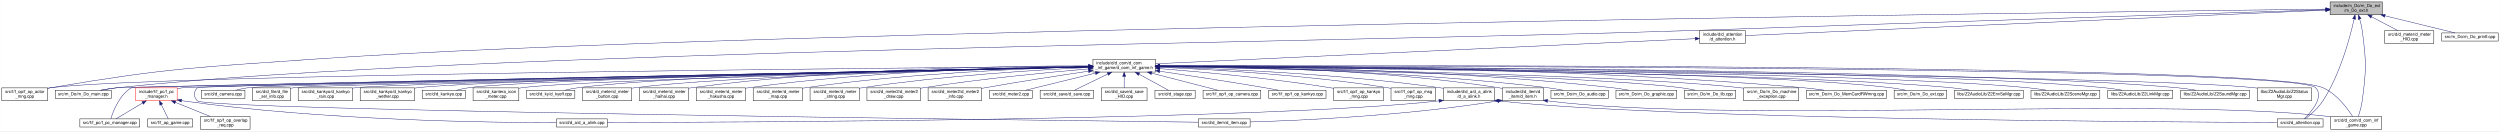
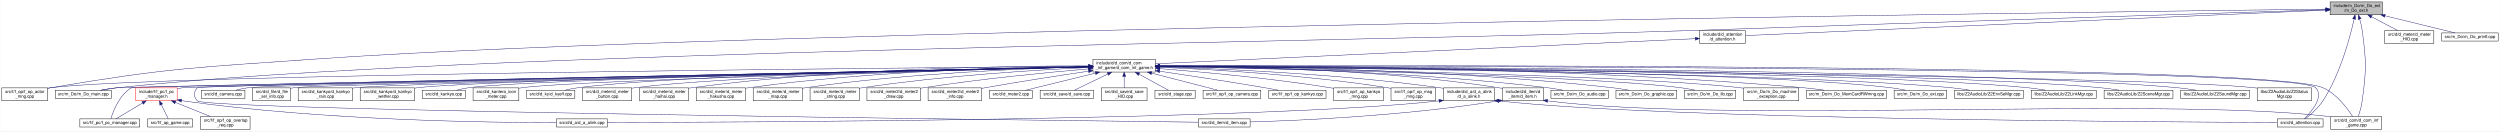
<svg xmlns="http://www.w3.org/2000/svg" xmlns:xlink="http://www.w3.org/1999/xlink" width="5846pt" height="307pt" viewBox="0.00 0.00 5845.50 307.00">
  <g id="graph0" class="graph" transform="scale(1 1) rotate(0) translate(4 303)">
    <polygon fill="white" stroke="transparent" points="-4,4 -4,-303 5841.5,-303 5841.5,4 -4,4" />
    <g id="node1" class="node">
      <g id="a_node1">
        <a xlink:title=" ">
          <polygon fill="#bfbfbf" stroke="black" points="5444.5,-268.5 5444.5,-298.5 5566.5,-298.5 5566.5,-268.5 5444.5,-268.5" />
          <text text-anchor="start" x="5452.5" y="-286.5" font-family="Helvetica,sans-Serif" font-size="10.00">include/m_Do/m_Do_ext</text>
          <text text-anchor="middle" x="5505.5" y="-275.5" font-family="Helvetica,sans-Serif" font-size="10.00">/m_Do_ext.h</text>
        </a>
      </g>
    </g>
    <g id="node2" class="node">
      <g id="a_node2">
        <a xlink:href="d__attention_8cpp.html" target="_top" xlink:title=" ">
          <polygon fill="white" stroke="black" points="5321,-6 5321,-25 5428,-25 5428,-6 5321,-6" />
          <text text-anchor="middle" x="5374.5" y="-13" font-family="Helvetica,sans-Serif" font-size="10.00">src/d/d_attention.cpp</text>
        </a>
      </g>
    </g>
    <g id="edge1" class="edge">
      <path fill="none" stroke="midnightblue" d="M5500.6,-258.34C5491.34,-216.66 5468.43,-129.7 5427.5,-67 5416.38,-49.97 5398.46,-34.5 5386.58,-25.3" />
      <polygon fill="midnightblue" stroke="midnightblue" points="5497.23,-259.34 5502.76,-268.38 5504.07,-257.87 5497.23,-259.34" />
    </g>
    <g id="node3" class="node">
      <g id="a_node3">
        <a xlink:href="d__com__inf__game_8cpp.html" target="_top" xlink:title=" ">
          <polygon fill="white" stroke="black" points="5446,-0.5 5446,-30.5 5565,-30.5 5565,-0.5 5446,-0.5" />
          <text text-anchor="start" x="5454" y="-18.5" font-family="Helvetica,sans-Serif" font-size="10.00">src/d/d_com/d_com_inf</text>
          <text text-anchor="middle" x="5505.5" y="-7.5" font-family="Helvetica,sans-Serif" font-size="10.00">_game.cpp</text>
        </a>
      </g>
    </g>
    <g id="edge2" class="edge">
      <path fill="none" stroke="midnightblue" d="M5513.61,-258.38C5516.01,-250.12 5518.31,-240.75 5519.5,-232 5529.39,-159.34 5529.39,-139.66 5519.5,-67 5517.81,-54.56 5513.87,-40.86 5510.6,-30.87" />
      <polygon fill="midnightblue" stroke="midnightblue" points="5510.21,-257.54 5510.6,-268.13 5516.9,-259.61 5510.21,-257.54" />
    </g>
    <g id="node4" class="node">
      <g id="a_node4">
        <a xlink:href="d__meter__HIO_8cpp.html" target="_top" xlink:title=" ">
          <polygon fill="white" stroke="black" points="5572,-201.5 5572,-231.5 5687,-231.5 5687,-201.5 5572,-201.5" />
          <text text-anchor="start" x="5580" y="-219.5" font-family="Helvetica,sans-Serif" font-size="10.00">src/d/d_meter/d_meter</text>
          <text text-anchor="middle" x="5629.5" y="-208.5" font-family="Helvetica,sans-Serif" font-size="10.00">_HIO.cpp</text>
        </a>
      </g>
    </g>
    <g id="edge3" class="edge">
      <path fill="none" stroke="midnightblue" d="M5541.34,-263.71C5560.89,-253.46 5584.7,-240.98 5602.65,-231.58" />
      <polygon fill="midnightblue" stroke="midnightblue" points="5539.64,-260.65 5532.41,-268.4 5542.89,-266.85 5539.64,-260.65" />
    </g>
    <g id="node5" class="node">
      <g id="a_node5">
        <a xlink:href="f__op__actor__mng_8cpp.html" target="_top" xlink:title=" ">
          <polygon fill="white" stroke="black" points="0,-67.5 0,-97.5 107,-97.5 107,-67.5 0,-67.5" />
          <text text-anchor="start" x="8" y="-85.5" font-family="Helvetica,sans-Serif" font-size="10.00">src/f/f_op/f_op_actor</text>
          <text text-anchor="middle" x="53.5" y="-74.5" font-family="Helvetica,sans-Serif" font-size="10.00">_mng.cpp</text>
        </a>
      </g>
    </g>
    <g id="edge4" class="edge">
      <path fill="none" stroke="midnightblue" d="M5434.11,-281.65C4914.39,-275.31 1705.64,-233.85 734.5,-165 458.47,-145.43 388.29,-144.48 115.5,-98 112.78,-97.54 109.99,-97.02 107.19,-96.48" />
      <polygon fill="midnightblue" stroke="midnightblue" points="5434.41,-285.15 5444.45,-281.77 5434.5,-278.15 5434.41,-285.15" />
    </g>
    <g id="node6" class="node">
      <g id="a_node6">
        <a xlink:href="m__Do__main_8cpp.html" target="_top" xlink:title=" ">
          <polygon fill="white" stroke="black" points="125,-73 125,-92 256,-92 256,-73 125,-73" />
          <text text-anchor="middle" x="190.5" y="-80" font-family="Helvetica,sans-Serif" font-size="10.00">src/m_Do/m_Do_main.cpp</text>
        </a>
      </g>
    </g>
    <g id="edge5" class="edge">
      <path fill="none" stroke="midnightblue" d="M5434.35,-280.26C5214.96,-273.35 4529.44,-251.6 3961.5,-232 3141.45,-203.7 1087.37,-185.4 271.5,-98 258.43,-96.6 244.29,-94.33 231.55,-92" />
      <polygon fill="midnightblue" stroke="midnightblue" points="5434.34,-283.77 5444.45,-280.58 5434.56,-276.77 5434.34,-283.77" />
    </g>
    <g id="node7" class="node">
      <g id="a_node7">
        <a xlink:href="m__Do__printf_8cpp.html" target="_top" xlink:title=" ">
          <polygon fill="white" stroke="black" points="5705.5,-207 5705.5,-226 5837.5,-226 5837.5,-207 5705.5,-207" />
          <text text-anchor="middle" x="5771.5" y="-214" font-family="Helvetica,sans-Serif" font-size="10.00">src/m_Do/m_Do_printf.cpp</text>
        </a>
      </g>
    </g>
    <g id="edge6" class="edge">
      <path fill="none" stroke="midnightblue" d="M5572.74,-266.07C5624.9,-253.32 5695.1,-236.17 5736.6,-226.03" />
      <polygon fill="midnightblue" stroke="midnightblue" points="5571.77,-262.7 5562.89,-268.48 5573.44,-269.5 5571.77,-262.7" />
    </g>
    <g id="node8" class="node">
      <g id="a_node8">
        <a xlink:href="d__attention_8h.html" target="_top" xlink:title=" ">
          <polygon fill="white" stroke="black" points="3970,-201.5 3970,-231.5 4077,-231.5 4077,-201.5 3970,-201.5" />
          <text text-anchor="start" x="3978" y="-219.5" font-family="Helvetica,sans-Serif" font-size="10.00">include/d/d_attention</text>
          <text text-anchor="middle" x="4023.5" y="-208.5" font-family="Helvetica,sans-Serif" font-size="10.00">/d_attention.h</text>
        </a>
      </g>
    </g>
    <g id="edge7" class="edge">
      <path fill="none" stroke="midnightblue" d="M5433.84,-279.36C5176.62,-268.08 4303.23,-229.77 4077.24,-219.86" />
      <polygon fill="midnightblue" stroke="midnightblue" points="5434.03,-282.87 5444.17,-279.81 5434.34,-275.88 5434.03,-282.87" />
    </g>
    <g id="node9" class="node">
      <g id="a_node9">
        <a xlink:href="d__com__inf__game_8h.html" target="_top" xlink:title=" ">
          <polygon fill="white" stroke="black" points="2551.5,-134.5 2551.5,-164.5 2697.5,-164.5 2697.5,-134.5 2551.5,-134.5" />
          <text text-anchor="start" x="2559.5" y="-152.5" font-family="Helvetica,sans-Serif" font-size="10.00">include/d/d_com/d_com</text>
          <text text-anchor="middle" x="2624.5" y="-141.5" font-family="Helvetica,sans-Serif" font-size="10.00">_inf_game/d_com_inf_game.h</text>
        </a>
      </g>
    </g>
    <g id="edge8" class="edge">
      <path fill="none" stroke="midnightblue" d="M3959.73,-212.54C3729.6,-201.84 2942.63,-165.28 2697.8,-153.91" />
      <polygon fill="midnightblue" stroke="midnightblue" points="3959.79,-216.04 3969.94,-213.01 3960.11,-209.05 3959.79,-216.04" />
    </g>
    <g id="edge9" class="edge">
      <path fill="none" stroke="midnightblue" d="M2707.8,-148.58C3166.13,-148.83 5361.93,-147.45 5410.5,-98 5431.42,-76.7 5400.33,-41.19 5383.77,-25.01" />
      <polygon fill="midnightblue" stroke="midnightblue" points="2707.62,-145.08 2697.62,-148.57 2707.62,-152.08 2707.62,-145.08" />
    </g>
    <g id="edge11" class="edge">
      <path fill="none" stroke="midnightblue" d="M2707.55,-148.8C3158.75,-150.2 5299.91,-153.86 5427.5,-98 5459.44,-84.02 5484.67,-50.08 5497.08,-30.69" />
      <polygon fill="midnightblue" stroke="midnightblue" points="2707.53,-145.3 2697.52,-148.77 2707.51,-152.3 2707.53,-145.3" />
    </g>
    <g id="edge30" class="edge">
      <path fill="none" stroke="midnightblue" d="M2541.23,-147.86C2133.82,-144.6 360.13,-128.72 115.5,-98 112.76,-97.66 109.96,-97.24 107.14,-96.77" />
      <polygon fill="midnightblue" stroke="midnightblue" points="2541.43,-151.36 2551.46,-147.94 2541.49,-144.36 2541.43,-151.36" />
    </g>
    <g id="edge40" class="edge">
      <path fill="none" stroke="midnightblue" d="M2541.14,-146.76C2124.25,-138.03 284.92,-99.45 270.5,-98 257.44,-96.68 243.31,-94.41 230.61,-92.05" />
      <polygon fill="midnightblue" stroke="midnightblue" points="2541.23,-150.26 2551.31,-146.97 2541.38,-143.26 2541.23,-150.26" />
    </g>
    <g id="node10" class="node">
      <g id="a_node10">
        <a xlink:href="d__camera_8cpp.html" target="_top" xlink:title=" ">
          <polygon fill="white" stroke="black" points="466.5,-73 466.5,-92 568.5,-92 568.5,-73 466.5,-73" />
          <text text-anchor="middle" x="517.5" y="-80" font-family="Helvetica,sans-Serif" font-size="10.00">src/d/d_camera.cpp</text>
        </a>
      </g>
    </g>
    <g id="edge10" class="edge">
      <path fill="none" stroke="midnightblue" d="M2541.43,-146.7C2163.9,-138.47 625.97,-104.61 576.5,-98 566.78,-96.7 556.33,-94.43 546.97,-92.07" />
      <polygon fill="midnightblue" stroke="midnightblue" points="2541.39,-150.2 2551.47,-146.91 2541.55,-143.2 2541.39,-150.2" />
    </g>
    <g id="node11" class="node">
      <g id="a_node11">
        <a xlink:href="d__file__sel__info_8cpp.html" target="_top" xlink:title=" ">
          <polygon fill="white" stroke="black" points="586,-67.5 586,-97.5 675,-97.5 675,-67.5 586,-67.5" />
          <text text-anchor="start" x="594" y="-85.5" font-family="Helvetica,sans-Serif" font-size="10.00">src/d/d_file/d_file</text>
          <text text-anchor="middle" x="630.5" y="-74.5" font-family="Helvetica,sans-Serif" font-size="10.00">_sel_info.cpp</text>
        </a>
      </g>
    </g>
    <g id="edge12" class="edge">
      <path fill="none" stroke="midnightblue" d="M2541.04,-146.6C2175.28,-138.25 730.09,-104.88 683.5,-98 680.76,-97.6 677.97,-97.1 675.16,-96.53" />
      <polygon fill="midnightblue" stroke="midnightblue" points="2541.2,-150.11 2551.28,-146.84 2541.36,-143.11 2541.2,-150.11" />
    </g>
    <g id="node12" class="node">
      <g id="a_node12">
        <a xlink:href="d__item_8cpp.html" target="_top" xlink:title=" ">
          <polygon fill="white" stroke="black" points="2798,-6 2798,-25 2919,-25 2919,-6 2798,-6" />
          <text text-anchor="middle" x="2858.5" y="-13" font-family="Helvetica,sans-Serif" font-size="10.00">src/d/d_item/d_item.cpp</text>
        </a>
      </g>
    </g>
    <g id="edge13" class="edge">
      <path fill="none" stroke="midnightblue" d="M2541.06,-146.75C2143.7,-138.39 462.14,-102.75 457.5,-98 447.87,-88.14 447.86,-76.84 457.5,-67 478.61,-45.44 2427.07,-21.55 2797.92,-17.2" />
      <polygon fill="midnightblue" stroke="midnightblue" points="2541.26,-150.25 2551.33,-146.97 2541.41,-143.26 2541.26,-150.25" />
    </g>
    <g id="node13" class="node">
      <g id="a_node13">
        <a xlink:href="d__kankyo__rain_8cpp.html" target="_top" xlink:title=" ">
          <polygon fill="white" stroke="black" points="693,-67.5 693,-97.5 820,-97.5 820,-67.5 693,-67.5" />
          <text text-anchor="start" x="701" y="-85.5" font-family="Helvetica,sans-Serif" font-size="10.00">src/d/d_kankyo/d_kankyo</text>
          <text text-anchor="middle" x="756.5" y="-74.5" font-family="Helvetica,sans-Serif" font-size="10.00">_rain.cpp</text>
        </a>
      </g>
    </g>
    <g id="edge14" class="edge">
      <path fill="none" stroke="midnightblue" d="M2541.31,-146.56C2199.15,-138.51 914.41,-107.79 828.5,-98 825.71,-97.68 822.87,-97.31 820.01,-96.9" />
      <polygon fill="midnightblue" stroke="midnightblue" points="2541.32,-150.06 2551.4,-146.79 2541.48,-143.06 2541.32,-150.06" />
    </g>
    <g id="node14" class="node">
      <g id="a_node14">
        <a xlink:href="d__kankyo__wether_8cpp.html" target="_top" xlink:title=" ">
          <polygon fill="white" stroke="black" points="838,-67.5 838,-97.5 965,-97.5 965,-67.5 838,-67.5" />
          <text text-anchor="start" x="846" y="-85.5" font-family="Helvetica,sans-Serif" font-size="10.00">src/d/d_kankyo/d_kankyo</text>
          <text text-anchor="middle" x="901.5" y="-74.5" font-family="Helvetica,sans-Serif" font-size="10.00">_wether.cpp</text>
        </a>
      </g>
    </g>
    <g id="edge15" class="edge">
      <path fill="none" stroke="midnightblue" d="M2541.1,-146.77C2227.58,-140.17 1129.53,-115.97 973.5,-98 970.71,-97.68 967.87,-97.31 965.01,-96.89" />
      <polygon fill="midnightblue" stroke="midnightblue" points="2541.4,-150.28 2551.48,-146.99 2541.55,-143.28 2541.4,-150.28" />
    </g>
    <g id="node15" class="node">
      <g id="a_node15">
        <a xlink:href="d__kankyo_8cpp.html" target="_top" xlink:title=" ">
          <polygon fill="white" stroke="black" points="983,-73 983,-92 1084,-92 1084,-73 983,-73" />
          <text text-anchor="middle" x="1033.5" y="-80" font-family="Helvetica,sans-Serif" font-size="10.00">src/d/d_kankyo.cpp</text>
        </a>
      </g>
    </g>
    <g id="edge16" class="edge">
      <path fill="none" stroke="midnightblue" d="M2540.89,-146.76C2241.89,-140.4 1235.88,-117.76 1092.5,-98 1082.78,-96.66 1072.34,-94.38 1062.98,-92.02" />
      <polygon fill="midnightblue" stroke="midnightblue" points="2541.15,-150.27 2551.22,-146.98 2541.3,-143.27 2541.15,-150.27" />
    </g>
    <g id="node16" class="node">
      <g id="a_node16">
        <a xlink:href="d__kantera__icon__meter_8cpp.html" target="_top" xlink:title=" ">
          <polygon fill="white" stroke="black" points="1102,-67.5 1102,-97.5 1209,-97.5 1209,-67.5 1102,-67.5" />
          <text text-anchor="start" x="1110" y="-85.5" font-family="Helvetica,sans-Serif" font-size="10.00">src/d/d_kantera_icon</text>
          <text text-anchor="middle" x="1155.5" y="-74.5" font-family="Helvetica,sans-Serif" font-size="10.00">_meter.cpp</text>
        </a>
      </g>
    </g>
    <g id="edge17" class="edge">
      <path fill="none" stroke="midnightblue" d="M2541.11,-146.45C2258.64,-139.38 1348.23,-115.46 1217.5,-98 1214.76,-97.63 1211.97,-97.2 1209.15,-96.72" />
      <polygon fill="midnightblue" stroke="midnightblue" points="2541.21,-149.95 2551.29,-146.7 2541.38,-142.96 2541.21,-149.95" />
    </g>
    <g id="node17" class="node">
      <g id="a_node17">
        <a xlink:href="d__kyeff_8cpp.html" target="_top" xlink:title=" ">
          <polygon fill="white" stroke="black" points="1227,-73 1227,-92 1340,-92 1340,-73 1227,-73" />
          <text text-anchor="middle" x="1283.5" y="-80" font-family="Helvetica,sans-Serif" font-size="10.00">src/d/d_ky/d_kyeff.cpp</text>
        </a>
      </g>
    </g>
    <g id="edge18" class="edge">
      <path fill="none" stroke="midnightblue" d="M2541.04,-147.16C2295.83,-142.91 1580.27,-128.19 1348.5,-98 1337.95,-96.63 1326.59,-94.37 1316.36,-92.04" />
      <polygon fill="midnightblue" stroke="midnightblue" points="2541.26,-150.66 2551.32,-147.34 2541.38,-143.66 2541.26,-150.66" />
    </g>
    <g id="node18" class="node">
      <g id="a_node18">
        <a xlink:href="d__meter__button_8cpp.html" target="_top" xlink:title=" ">
          <polygon fill="white" stroke="black" points="1358,-67.5 1358,-97.5 1473,-97.5 1473,-67.5 1358,-67.5" />
          <text text-anchor="start" x="1366" y="-85.5" font-family="Helvetica,sans-Serif" font-size="10.00">src/d/d_meter/d_meter</text>
          <text text-anchor="middle" x="1415.5" y="-74.5" font-family="Helvetica,sans-Serif" font-size="10.00">_button.cpp</text>
        </a>
      </g>
    </g>
    <g id="edge19" class="edge">
      <path fill="none" stroke="midnightblue" d="M2541.2,-146.68C2313.93,-141.42 1686.5,-124.84 1481.5,-98 1478.82,-97.65 1476.1,-97.25 1473.35,-96.8" />
      <polygon fill="midnightblue" stroke="midnightblue" points="2541.31,-150.19 2551.39,-146.92 2541.47,-143.19 2541.31,-150.19" />
    </g>
    <g id="node19" class="node">
      <g id="a_node19">
        <a xlink:href="d__meter__haihai_8cpp.html" target="_top" xlink:title=" ">
          <polygon fill="white" stroke="black" points="1491,-67.5 1491,-97.5 1606,-97.5 1606,-67.5 1491,-67.5" />
          <text text-anchor="start" x="1499" y="-85.5" font-family="Helvetica,sans-Serif" font-size="10.00">src/d/d_meter/d_meter</text>
          <text text-anchor="middle" x="1548.5" y="-74.5" font-family="Helvetica,sans-Serif" font-size="10.00">_haihai.cpp</text>
        </a>
      </g>
    </g>
    <g id="edge20" class="edge">
      <path fill="none" stroke="midnightblue" d="M2541.17,-149C2367.84,-149.03 1956.16,-143.75 1614.5,-98 1611.83,-97.64 1609.1,-97.23 1606.35,-96.78" />
      <polygon fill="midnightblue" stroke="midnightblue" points="2541.24,-152.5 2551.24,-149 2541.24,-145.5 2541.24,-152.5" />
    </g>
    <g id="node20" class="node">
      <g id="a_node20">
        <a xlink:href="d__meter__hakusha_8cpp.html" target="_top" xlink:title=" ">
          <polygon fill="white" stroke="black" points="1624,-67.5 1624,-97.5 1739,-97.5 1739,-67.5 1624,-67.5" />
          <text text-anchor="start" x="1632" y="-85.5" font-family="Helvetica,sans-Serif" font-size="10.00">src/d/d_meter/d_meter</text>
          <text text-anchor="middle" x="1681.5" y="-74.5" font-family="Helvetica,sans-Serif" font-size="10.00">_hakusha.cpp</text>
        </a>
      </g>
    </g>
    <g id="edge21" class="edge">
      <path fill="none" stroke="midnightblue" d="M2541.34,-148.1C2385.09,-146.37 2037.26,-137.91 1747.5,-98 1744.83,-97.63 1742.1,-97.21 1739.35,-96.75" />
      <polygon fill="midnightblue" stroke="midnightblue" points="2541.32,-151.6 2551.36,-148.2 2541.39,-144.6 2541.32,-151.6" />
    </g>
    <g id="node21" class="node">
      <g id="a_node21">
        <a xlink:href="d__meter__map_8cpp.html" target="_top" xlink:title=" ">
          <polygon fill="white" stroke="black" points="1757,-67.5 1757,-97.5 1872,-97.5 1872,-67.5 1757,-67.5" />
          <text text-anchor="start" x="1765" y="-85.5" font-family="Helvetica,sans-Serif" font-size="10.00">src/d/d_meter/d_meter</text>
          <text text-anchor="middle" x="1814.5" y="-74.5" font-family="Helvetica,sans-Serif" font-size="10.00">_map.cpp</text>
        </a>
      </g>
    </g>
    <g id="edge22" class="edge">
      <path fill="none" stroke="midnightblue" d="M2541.17,-146.87C2403.15,-143.28 2118.69,-132.06 1880.5,-98 1877.71,-97.6 1874.87,-97.15 1872,-96.66" />
      <polygon fill="midnightblue" stroke="midnightblue" points="2541.17,-150.37 2551.26,-147.13 2541.35,-143.38 2541.17,-150.37" />
    </g>
    <g id="node22" class="node">
      <g id="a_node22">
        <a xlink:href="d__meter__string_8cpp.html" target="_top" xlink:title=" ">
          <polygon fill="white" stroke="black" points="1890,-67.5 1890,-97.5 2005,-97.5 2005,-67.5 1890,-67.5" />
          <text text-anchor="start" x="1898" y="-85.5" font-family="Helvetica,sans-Serif" font-size="10.00">src/d/d_meter/d_meter</text>
          <text text-anchor="middle" x="1947.5" y="-74.5" font-family="Helvetica,sans-Serif" font-size="10.00">_string.cpp</text>
        </a>
      </g>
    </g>
    <g id="edge23" class="edge">
      <path fill="none" stroke="midnightblue" d="M2541.2,-145.15C2423.21,-139.6 2200.91,-126.2 2013.5,-98 2010.72,-97.58 2007.87,-97.11 2005.01,-96.61" />
      <polygon fill="midnightblue" stroke="midnightblue" points="2541.09,-148.65 2551.24,-145.62 2541.42,-141.66 2541.09,-148.65" />
    </g>
    <g id="node23" class="node">
      <g id="a_node23">
        <a xlink:href="d__meter2__draw_8cpp.html" target="_top" xlink:title=" ">
          <polygon fill="white" stroke="black" points="2023,-67.5 2023,-97.5 2148,-97.5 2148,-67.5 2023,-67.5" />
          <text text-anchor="start" x="2031" y="-85.5" font-family="Helvetica,sans-Serif" font-size="10.00">src/d/d_meter2/d_meter2</text>
          <text text-anchor="middle" x="2085.5" y="-74.5" font-family="Helvetica,sans-Serif" font-size="10.00">_draw.cpp</text>
        </a>
      </g>
    </g>
    <g id="edge24" class="edge">
      <path fill="none" stroke="midnightblue" d="M2541.26,-141.9C2447.44,-133.9 2290.5,-118.87 2156.5,-98 2153.77,-97.57 2150.98,-97.11 2148.16,-96.63" />
      <polygon fill="midnightblue" stroke="midnightblue" points="2541,-145.39 2551.26,-142.74 2541.59,-138.41 2541,-145.39" />
    </g>
    <g id="node24" class="node">
      <g id="a_node24">
        <a xlink:href="d__meter2__info_8cpp.html" target="_top" xlink:title=" ">
          <polygon fill="white" stroke="black" points="2166,-67.5 2166,-97.5 2291,-97.5 2291,-67.5 2166,-67.5" />
          <text text-anchor="start" x="2174" y="-85.5" font-family="Helvetica,sans-Serif" font-size="10.00">src/d/d_meter2/d_meter2</text>
          <text text-anchor="middle" x="2228.5" y="-74.5" font-family="Helvetica,sans-Serif" font-size="10.00">_info.cpp</text>
        </a>
      </g>
    </g>
    <g id="edge25" class="edge">
      <path fill="none" stroke="midnightblue" d="M2541.05,-136.53C2475.52,-126.87 2382.02,-112.56 2300.5,-98 2297.49,-97.46 2294.41,-96.9 2291.3,-96.32" />
      <polygon fill="midnightblue" stroke="midnightblue" points="2540.92,-140.05 2551.32,-138.04 2541.94,-133.12 2540.92,-140.05" />
    </g>
    <g id="node25" class="node">
      <g id="a_node25">
        <a xlink:href="d__meter2_8cpp.html" target="_top" xlink:title=" ">
          <polygon fill="white" stroke="black" points="2309.5,-73 2309.5,-92 2409.5,-92 2409.5,-73 2309.5,-73" />
          <text text-anchor="middle" x="2359.5" y="-80" font-family="Helvetica,sans-Serif" font-size="10.00">src/d/d_meter2.cpp</text>
        </a>
      </g>
    </g>
    <g id="edge26" class="edge">
      <path fill="none" stroke="midnightblue" d="M2557.26,-132.03C2517,-122.16 2464.82,-109.37 2418.5,-98 2410.61,-96.06 2402.13,-93.98 2394.13,-92.01" />
      <polygon fill="midnightblue" stroke="midnightblue" points="2556.68,-135.49 2567.22,-134.47 2558.34,-128.69 2556.68,-135.49" />
    </g>
    <g id="node26" class="node">
      <g id="a_node26">
        <a xlink:href="d__save_8cpp.html" target="_top" xlink:title=" ">
          <polygon fill="white" stroke="black" points="2428,-73 2428,-92 2553,-92 2553,-73 2428,-73" />
          <text text-anchor="middle" x="2490.5" y="-80" font-family="Helvetica,sans-Serif" font-size="10.00">src/d/d_save/d_save.cpp</text>
        </a>
      </g>
    </g>
    <g id="edge27" class="edge">
      <path fill="none" stroke="midnightblue" d="M2586.29,-129.97C2560.55,-117.48 2527.81,-101.6 2508.04,-92.01" />
      <polygon fill="midnightblue" stroke="midnightblue" points="2584.9,-133.18 2595.42,-134.4 2587.95,-126.88 2584.9,-133.18" />
    </g>
    <g id="node27" class="node">
      <g id="a_node27">
        <a xlink:href="d__save__HIO_8cpp.html" target="_top" xlink:title=" ">
          <polygon fill="white" stroke="black" points="2571,-67.5 2571,-97.5 2678,-97.5 2678,-67.5 2571,-67.5" />
          <text text-anchor="start" x="2579" y="-85.5" font-family="Helvetica,sans-Serif" font-size="10.00">src/d/d_save/d_save</text>
          <text text-anchor="middle" x="2624.5" y="-74.5" font-family="Helvetica,sans-Serif" font-size="10.00">_HIO.cpp</text>
        </a>
      </g>
    </g>
    <g id="edge28" class="edge">
      <path fill="none" stroke="midnightblue" d="M2624.5,-124.11C2624.5,-115.15 2624.5,-105.32 2624.5,-97.58" />
      <polygon fill="midnightblue" stroke="midnightblue" points="2621,-124.4 2624.5,-134.4 2628,-124.4 2621,-124.4" />
    </g>
    <g id="node28" class="node">
      <g id="a_node28">
        <a xlink:href="d__stage_8cpp.html" target="_top" xlink:title=" ">
          <polygon fill="white" stroke="black" points="2696.5,-73 2696.5,-92 2790.5,-92 2790.5,-73 2696.5,-73" />
          <text text-anchor="middle" x="2743.5" y="-80" font-family="Helvetica,sans-Serif" font-size="10.00">src/d/d_stage.cpp</text>
        </a>
      </g>
    </g>
    <g id="edge29" class="edge">
      <path fill="none" stroke="midnightblue" d="M2659.33,-129.47C2682.05,-117.06 2710.6,-101.47 2727.93,-92.01" />
      <polygon fill="midnightblue" stroke="midnightblue" points="2657.42,-126.53 2650.32,-134.4 2660.78,-132.67 2657.42,-126.53" />
    </g>
    <g id="node29" class="node">
      <g id="a_node29">
        <a xlink:href="f__op__camera_8cpp.html" target="_top" xlink:title=" ">
          <polygon fill="white" stroke="black" points="2809,-73 2809,-92 2944,-92 2944,-73 2809,-73" />
          <text text-anchor="middle" x="2876.5" y="-80" font-family="Helvetica,sans-Serif" font-size="10.00">src/f/f_op/f_op_camera.cpp</text>
        </a>
      </g>
    </g>
    <g id="edge31" class="edge">
      <path fill="none" stroke="midnightblue" d="M2688.82,-131.91C2738.17,-119.18 2804.28,-102.13 2843.44,-92.03" />
      <polygon fill="midnightblue" stroke="midnightblue" points="2687.68,-128.59 2678.87,-134.48 2689.43,-135.37 2687.68,-128.59" />
    </g>
    <g id="node30" class="node">
      <g id="a_node30">
        <a xlink:href="f__op__kankyo_8cpp.html" target="_top" xlink:title=" ">
          <polygon fill="white" stroke="black" points="2962.5,-73 2962.5,-92 3096.5,-92 3096.5,-73 2962.5,-73" />
          <text text-anchor="middle" x="3029.5" y="-80" font-family="Helvetica,sans-Serif" font-size="10.00">src/f/f_op/f_op_kankyo.cpp</text>
        </a>
      </g>
    </g>
    <g id="edge32" class="edge">
      <path fill="none" stroke="midnightblue" d="M2707.55,-136.49C2773.94,-126.71 2869.31,-112.23 2952.5,-98 2963.23,-96.16 2974.77,-94.06 2985.57,-92.03" />
      <polygon fill="midnightblue" stroke="midnightblue" points="2706.95,-133.05 2697.57,-137.96 2707.97,-139.97 2706.95,-133.05" />
    </g>
    <g id="node31" class="node">
      <g id="a_node31">
        <a xlink:href="f__op__kankyo__mng_8cpp.html" target="_top" xlink:title=" ">
          <polygon fill="white" stroke="black" points="3114.5,-67.5 3114.5,-97.5 3230.5,-97.5 3230.5,-67.5 3114.5,-67.5" />
          <text text-anchor="start" x="3122.5" y="-85.5" font-family="Helvetica,sans-Serif" font-size="10.00">src/f/f_op/f_op_kankyo</text>
          <text text-anchor="middle" x="3172.5" y="-74.5" font-family="Helvetica,sans-Serif" font-size="10.00">_mng.cpp</text>
        </a>
      </g>
    </g>
    <g id="edge33" class="edge">
      <path fill="none" stroke="midnightblue" d="M2708.01,-142.5C2804.23,-134.94 2966.91,-120.2 3105.5,-98 3108.44,-97.53 3111.44,-97.01 3114.47,-96.46" />
      <polygon fill="midnightblue" stroke="midnightblue" points="2707.46,-139.03 2697.76,-143.3 2708,-146.01 2707.46,-139.03" />
    </g>
    <g id="node32" class="node">
      <g id="a_node32">
        <a xlink:href="f__op__msg__mng_8cpp.html" target="_top" xlink:title=" ">
          <polygon fill="white" stroke="black" points="3248.5,-67.5 3248.5,-97.5 3352.5,-97.5 3352.5,-67.5 3248.5,-67.5" />
          <text text-anchor="start" x="3256.5" y="-85.5" font-family="Helvetica,sans-Serif" font-size="10.00">src/f/f_op/f_op_msg</text>
          <text text-anchor="middle" x="3300.5" y="-74.5" font-family="Helvetica,sans-Serif" font-size="10.00">_mng.cpp</text>
        </a>
      </g>
    </g>
    <g id="edge34" class="edge">
      <path fill="none" stroke="midnightblue" d="M2707.93,-145.66C2826.65,-140.7 3050.85,-127.99 3239.5,-98 3242.4,-97.54 3245.37,-97.01 3248.36,-96.44" />
      <polygon fill="midnightblue" stroke="midnightblue" points="2707.67,-142.16 2697.82,-146.07 2707.96,-149.16 2707.67,-142.16" />
    </g>
    <g id="node33" class="node">
      <g id="a_node33">
        <a xlink:href="f__pc__manager_8cpp.html" target="_top" xlink:title=" ">
          <polygon fill="white" stroke="black" points="182.5,-6 182.5,-25 322.5,-25 322.5,-6 182.5,-6" />
          <text text-anchor="middle" x="252.5" y="-13" font-family="Helvetica,sans-Serif" font-size="10.00">src/f/f_pc/f_pc_manager.cpp</text>
        </a>
      </g>
    </g>
    <g id="edge35" class="edge">
      <path fill="none" stroke="midnightblue" d="M2541.2,-146.75C2126.75,-138.06 306.61,-99.76 303.5,-98 275.06,-81.84 260.27,-42.65 254.9,-25.17" />
      <polygon fill="midnightblue" stroke="midnightblue" points="2541.24,-150.26 2551.31,-146.97 2541.39,-143.26 2541.24,-150.26" />
    </g>
    <g id="node34" class="node">
      <g id="a_node34">
        <a xlink:href="m__Do__audio_8cpp.html" target="_top" xlink:title=" ">
          <polygon fill="white" stroke="black" points="3622.5,-73 3622.5,-92 3756.5,-92 3756.5,-73 3622.5,-73" />
          <text text-anchor="middle" x="3689.5" y="-80" font-family="Helvetica,sans-Serif" font-size="10.00">src/m_Do/m_Do_audio.cpp</text>
        </a>
      </g>
    </g>
    <g id="edge36" class="edge">
      <path fill="none" stroke="midnightblue" d="M2707.85,-148.1C2878.47,-146.44 3279.57,-138.19 3613.5,-98 3625.5,-96.56 3638.46,-94.33 3650.22,-92.06" />
      <polygon fill="midnightblue" stroke="midnightblue" points="2707.65,-144.61 2697.69,-148.2 2707.72,-151.61 2707.65,-144.61" />
    </g>
    <g id="node35" class="node">
      <g id="a_node35">
        <a xlink:href="m__Do__graphic_8cpp.html" target="_top" xlink:title=" ">
          <polygon fill="white" stroke="black" points="3774.5,-73 3774.5,-92 3916.5,-92 3916.5,-73 3774.5,-73" />
          <text text-anchor="middle" x="3845.5" y="-80" font-family="Helvetica,sans-Serif" font-size="10.00">src/m_Do/m_Do_graphic.cpp</text>
        </a>
      </g>
    </g>
    <g id="edge37" class="edge">
      <path fill="none" stroke="midnightblue" d="M2707.64,-148.66C2896.35,-148.18 3371.27,-142.25 3765.5,-98 3778.26,-96.57 3792.06,-94.32 3804.55,-92.02" />
      <polygon fill="midnightblue" stroke="midnightblue" points="2707.51,-145.16 2697.52,-148.68 2707.52,-152.16 2707.51,-145.16" />
    </g>
    <g id="node36" class="node">
      <g id="a_node36">
        <a xlink:href="m__Do__lib_8cpp.html" target="_top" xlink:title=" ">
          <polygon fill="white" stroke="black" points="3934.5,-73 3934.5,-92 4054.5,-92 4054.5,-73 3934.5,-73" />
          <text text-anchor="middle" x="3994.5" y="-80" font-family="Helvetica,sans-Serif" font-size="10.00">src/m_Do/m_Do_lib.cpp</text>
        </a>
      </g>
    </g>
    <g id="edge38" class="edge">
      <path fill="none" stroke="midnightblue" d="M2707.89,-147.1C2956.26,-142.64 3688.47,-127.29 3925.5,-98 3936.68,-96.62 3948.73,-94.36 3959.59,-92.03" />
      <polygon fill="midnightblue" stroke="midnightblue" points="2707.78,-143.6 2697.85,-147.28 2707.91,-150.6 2707.78,-143.6" />
    </g>
    <g id="node37" class="node">
      <g id="a_node37">
        <a xlink:href="m__Do__machine__exception_8cpp.html" target="_top" xlink:title=" ">
          <polygon fill="white" stroke="black" points="4073,-67.5 4073,-97.5 4202,-97.5 4202,-67.5 4073,-67.5" />
          <text text-anchor="start" x="4081" y="-85.5" font-family="Helvetica,sans-Serif" font-size="10.00">src/m_Do/m_Do_machine</text>
          <text text-anchor="middle" x="4137.5" y="-74.5" font-family="Helvetica,sans-Serif" font-size="10.00">_exception.cpp</text>
        </a>
      </g>
    </g>
    <g id="edge39" class="edge">
      <path fill="none" stroke="midnightblue" d="M2707.85,-147.31C2973.48,-143.25 3798.21,-128.45 4063.5,-98 4066.49,-97.66 4069.54,-97.26 4072.62,-96.82" />
      <polygon fill="midnightblue" stroke="midnightblue" points="2707.45,-143.82 2697.5,-147.47 2707.56,-150.82 2707.45,-143.82" />
    </g>
    <g id="node38" class="node">
      <g id="a_node38">
        <a xlink:href="m__Do__MemCardRWmng_8cpp.html" target="_top" xlink:title=" ">
          <polygon fill="white" stroke="black" points="4220,-73 4220,-92 4407,-92 4407,-73 4220,-73" />
          <text text-anchor="middle" x="4313.5" y="-80" font-family="Helvetica,sans-Serif" font-size="10.00">src/m_Do/m_Do_MemCardRWmng.cpp</text>
        </a>
      </g>
    </g>
    <g id="edge41" class="edge">
      <path fill="none" stroke="midnightblue" d="M2708.07,-149.06C2944.5,-149.93 3638.15,-147.72 4211.5,-98 4227.8,-96.59 4245.48,-94.33 4261.47,-92.02" />
      <polygon fill="midnightblue" stroke="midnightblue" points="2707.85,-145.55 2697.83,-149.01 2707.82,-152.55 2707.85,-145.55" />
    </g>
    <g id="node39" class="node">
      <g id="a_node39">
        <a xlink:href="m__Do__ext_8cpp.html" target="_top" xlink:title=" ">
          <polygon fill="white" stroke="black" points="4425,-73 4425,-92 4548,-92 4548,-73 4425,-73" />
          <text text-anchor="middle" x="4486.5" y="-80" font-family="Helvetica,sans-Serif" font-size="10.00">src/m_Do/m_Do_ext.cpp</text>
        </a>
      </g>
    </g>
    <g id="edge42" class="edge">
      <path fill="none" stroke="midnightblue" d="M2707.81,-148.1C3014.34,-146.32 4079.12,-137.39 4416.5,-98 4427.96,-96.66 4440.34,-94.38 4451.45,-92.02" />
      <polygon fill="midnightblue" stroke="midnightblue" points="2707.64,-144.6 2697.66,-148.16 2707.68,-151.6 2707.64,-144.6" />
    </g>
    <g id="node40" class="node">
      <g id="a_node40">
        <a xlink:href="Z2EnvSeMgr_8cpp.html" target="_top" xlink:title=" ">
          <polygon fill="white" stroke="black" points="4566,-73 4566,-92 4727,-92 4727,-73 4566,-73" />
          <text text-anchor="middle" x="4646.5" y="-80" font-family="Helvetica,sans-Serif" font-size="10.00">libs/Z2AudioLib/Z2EnvSeMgr.cpp</text>
        </a>
      </g>
    </g>
    <g id="edge43" class="edge">
      <path fill="none" stroke="midnightblue" d="M2707.76,-147.83C3029.29,-144.99 4190.28,-132.55 4557.5,-98 4571.84,-96.65 4587.37,-94.4 4601.38,-92.07" />
      <polygon fill="midnightblue" stroke="midnightblue" points="2707.55,-144.33 2697.58,-147.92 2707.61,-151.33 2707.55,-144.33" />
    </g>
    <g id="node41" class="node">
      <g id="a_node41">
-         <a xlink:href="Z2SceneMgr_8cpp.html" target="_top" xlink:title=" ">
-           <polygon fill="white" stroke="black" points="4745,-73 4745,-92 4906,-92 4906,-73 4745,-73" />
-           <text text-anchor="middle" x="4825.5" y="-80" font-family="Helvetica,sans-Serif" font-size="10.00">libs/Z2AudioLib/Z2SceneMgr.cpp</text>
+         <a xlink:href="Z2LinkMgr_8cpp.html" target="_top" xlink:title=" ">
+           <polygon fill="white" stroke="black" points="4745.5,-73 4745.5,-92 4897.5,-92 4897.5,-73 4745.5,-73" />
+           <text text-anchor="middle" x="4821.5" y="-80" font-family="Helvetica,sans-Serif" font-size="10.00">libs/Z2AudioLib/Z2LinkMgr.cpp</text>
        </a>
      </g>
    </g>
    <g id="edge44" class="edge">
-       <path fill="none" stroke="midnightblue" d="M2707.72,-148.04C3047.7,-145.93 4332.25,-135.58 4736.5,-98 4751,-96.65 4766.71,-94.37 4780.83,-92.01" />
-       <polygon fill="midnightblue" stroke="midnightblue" points="2707.68,-144.54 2697.7,-148.1 2707.72,-151.54 2707.68,-144.54" />
+       <path fill="none" stroke="midnightblue" d="M2707.73,-148.12C3047.73,-146.34 4332.39,-137.09 4736.5,-98 4750.36,-96.66 4765.36,-94.38 4778.86,-92.02" />
+       <polygon fill="midnightblue" stroke="midnightblue" points="2707.69,-144.62 2697.71,-148.18 2707.72,-151.62 2707.69,-144.62" />
    </g>
    <g id="node42" class="node">
      <g id="a_node42">
-         <a xlink:href="Z2LinkMgr_8cpp.html" target="_top" xlink:title=" ">
-           <polygon fill="white" stroke="black" points="4924.5,-73 4924.5,-92 5076.5,-92 5076.5,-73 4924.5,-73" />
-           <text text-anchor="middle" x="5000.5" y="-80" font-family="Helvetica,sans-Serif" font-size="10.00">libs/Z2AudioLib/Z2LinkMgr.cpp</text>
+         <a xlink:href="Z2SceneMgr_8cpp.html" target="_top" xlink:title=" ">
+           <polygon fill="white" stroke="black" points="4916,-73 4916,-92 5077,-92 5077,-73 4916,-73" />
+           <text text-anchor="middle" x="4996.5" y="-80" font-family="Helvetica,sans-Serif" font-size="10.00">libs/Z2AudioLib/Z2SceneMgr.cpp</text>
        </a>
      </g>
    </g>
    <g id="edge45" class="edge">
-       <path fill="none" stroke="midnightblue" d="M2707.56,-148.31C3065.04,-147.22 4474.21,-140.27 4915.5,-98 4929.36,-96.67 4944.37,-94.4 4957.86,-92.03" />
-       <polygon fill="midnightblue" stroke="midnightblue" points="2707.54,-144.81 2697.55,-148.34 2707.56,-151.81 2707.54,-144.81" />
+       <path fill="none" stroke="midnightblue" d="M2707.79,-148.19C3064.73,-146.64 4466.99,-138.08 4906.5,-98 4921.16,-96.66 4937.04,-94.38 4951.33,-92.02" />
+       <polygon fill="midnightblue" stroke="midnightblue" points="2707.52,-144.69 2697.54,-148.24 2707.55,-151.69 2707.52,-144.69" />
    </g>
    <g id="node43" class="node">
      <g id="a_node43">
        <a xlink:href="Z2SoundMgr_8cpp.html" target="_top" xlink:title=" ">
          <polygon fill="white" stroke="black" points="5095,-73 5095,-92 5256,-92 5256,-73 5095,-73" />
          <text text-anchor="middle" x="5175.5" y="-80" font-family="Helvetica,sans-Serif" font-size="10.00">libs/Z2AudioLib/Z2SoundMgr.cpp</text>
        </a>
      </g>
    </g>
    <g id="edge46" class="edge">
-       <path fill="none" stroke="midnightblue" d="M2707.77,-148.35C3081.76,-147.44 4608.76,-141.08 5085.5,-98 5100.16,-96.68 5116.04,-94.4 5130.33,-92.04" />
-       <polygon fill="midnightblue" stroke="midnightblue" points="2707.56,-144.85 2697.56,-148.37 2707.57,-151.85 2707.56,-144.85" />
+       <path fill="none" stroke="midnightblue" d="M2707.8,-148.37C3081.95,-147.54 4609.6,-141.52 5086.5,-98 5101,-96.68 5116.71,-94.4 5130.84,-92.04" />
+       <polygon fill="midnightblue" stroke="midnightblue" points="2707.59,-144.87 2697.6,-148.39 2707.6,-151.87 2707.59,-144.87" />
    </g>
    <g id="node44" class="node">
      <g id="a_node44">
        <a xlink:href="Z2StatusMgr_8cpp.html" target="_top" xlink:title=" ">
          <polygon fill="white" stroke="black" points="5274,-67.5 5274,-97.5 5401,-97.5 5401,-67.5 5274,-67.5" />
          <text text-anchor="start" x="5282" y="-85.5" font-family="Helvetica,sans-Serif" font-size="10.00">libs/Z2AudioLib/Z2Status</text>
          <text text-anchor="middle" x="5337.5" y="-74.5" font-family="Helvetica,sans-Serif" font-size="10.00">Mgr.cpp</text>
        </a>
      </g>
    </g>
    <g id="edge47" class="edge">
      <path fill="none" stroke="midnightblue" d="M2707.98,-147.8C3128.71,-144.13 5006.68,-126.3 5265.5,-98 5268.29,-97.7 5271.13,-97.34 5273.99,-96.93" />
      <polygon fill="midnightblue" stroke="midnightblue" points="2707.7,-144.3 2697.73,-147.89 2707.76,-151.3 2707.7,-144.3" />
    </g>
    <g id="node45" class="node">
      <g id="a_node45">
        <a xlink:href="d__a__alink_8h.html" target="_top" xlink:title=" ">
          <polygon fill="white" stroke="black" points="3371,-67.5 3371,-97.5 3490,-97.5 3490,-67.5 3371,-67.5" />
          <text text-anchor="start" x="3379" y="-85.5" font-family="Helvetica,sans-Serif" font-size="10.00">include/d/d_a/d_a_alink</text>
          <text text-anchor="middle" x="3430.5" y="-74.5" font-family="Helvetica,sans-Serif" font-size="10.00">/d_a_alink.h</text>
        </a>
      </g>
    </g>
    <g id="edge48" class="edge">
      <path fill="none" stroke="midnightblue" d="M2707.55,-146.56C2844.42,-142.52 3125.71,-130.69 3361.5,-98 3364.53,-97.58 3367.63,-97.1 3370.75,-96.59" />
      <polygon fill="midnightblue" stroke="midnightblue" points="2707.44,-143.06 2697.55,-146.85 2707.64,-150.06 2707.44,-143.06" />
    </g>
    <g id="node47" class="node">
      <g id="a_node47">
        <a xlink:href="d__item_8h.html" target="_top" xlink:title=" ">
          <polygon fill="white" stroke="black" points="3508.5,-67.5 3508.5,-97.5 3604.5,-97.5 3604.5,-67.5 3508.5,-67.5" />
          <text text-anchor="start" x="3516.5" y="-85.5" font-family="Helvetica,sans-Serif" font-size="10.00">include/d/d_item/d</text>
          <text text-anchor="middle" x="3556.5" y="-74.5" font-family="Helvetica,sans-Serif" font-size="10.00">_item/d_item.h</text>
        </a>
      </g>
    </g>
    <g id="edge51" class="edge">
      <path fill="none" stroke="midnightblue" d="M2707.6,-148.98C2863.72,-148.71 3211.09,-142.58 3499.5,-98 3502.43,-97.55 3505.42,-97.01 3508.43,-96.42" />
      <polygon fill="midnightblue" stroke="midnightblue" points="2707.59,-145.48 2697.59,-148.99 2707.6,-152.48 2707.59,-145.48" />
    </g>
    <g id="node48" class="node">
      <g id="a_node48">
        <a xlink:href="f__pc__manager_8h.html" target="_top" xlink:title=" ">
          <polygon fill="white" stroke="red" points="313,-67.5 313,-97.5 410,-97.5 410,-67.5 313,-67.5" />
          <text text-anchor="start" x="321" y="-85.5" font-family="Helvetica,sans-Serif" font-size="10.00">include/f/f_pc/f_pc</text>
          <text text-anchor="middle" x="361.5" y="-74.5" font-family="Helvetica,sans-Serif" font-size="10.00">_manager.h</text>
        </a>
      </g>
    </g>
    <g id="edge54" class="edge">
      <path fill="none" stroke="midnightblue" d="M2541.34,-146.7C2143.35,-138.1 451.26,-101.35 424.5,-98 419.82,-97.41 414.98,-96.63 410.16,-95.73" />
      <polygon fill="midnightblue" stroke="midnightblue" points="2541.27,-150.2 2551.34,-146.92 2541.42,-143.21 2541.27,-150.2" />
    </g>
    <g id="edge49" class="edge">
      <path fill="none" stroke="midnightblue" d="M3500.32,-67.1C3886.76,-23.8 5055.34,-17.53 5320.58,-16.64" />
      <polygon fill="midnightblue" stroke="midnightblue" points="3499.77,-63.64 3490.23,-68.26 3500.56,-70.6 3499.77,-63.64" />
    </g>
    <g id="node46" class="node">
      <g id="a_node46">
        <a xlink:href="d__a__alink_8cpp.html" target="_top" xlink:title=" ">
          <polygon fill="white" stroke="black" points="1297,-6 1297,-25 1416,-25 1416,-6 1297,-6" />
          <text text-anchor="middle" x="1356.5" y="-13" font-family="Helvetica,sans-Serif" font-size="10.00">src/d/d_a/d_a_alink.cpp</text>
        </a>
      </g>
    </g>
    <g id="edge50" class="edge">
      <path fill="none" stroke="midnightblue" d="M3360.62,-67.1C2949.54,-21.3 1703.49,-16.95 1416.07,-16.54" />
      <polygon fill="midnightblue" stroke="midnightblue" points="3360.44,-70.6 3370.77,-68.25 3361.23,-63.64 3360.44,-70.6" />
    </g>
    <g id="edge52" class="edge">
      <path fill="none" stroke="midnightblue" d="M3614.59,-67.13C4031.64,-13.71 5038.01,-77.11 5437.5,-31 5440.26,-30.68 5443.07,-30.3 5445.9,-29.88" />
      <polygon fill="midnightblue" stroke="midnightblue" points="3614.01,-63.67 3604.55,-68.45 3614.92,-70.61 3614.01,-63.67" />
    </g>
    <g id="edge53" class="edge">
      <path fill="none" stroke="midnightblue" d="M3498.39,-67.01C3280.36,-31.71 3031.48,-21.06 2919.01,-17.84" />
      <polygon fill="midnightblue" stroke="midnightblue" points="3497.99,-70.49 3508.42,-68.66 3499.12,-63.58 3497.99,-70.49" />
    </g>
    <g id="edge58" class="edge">
      <path fill="none" stroke="midnightblue" d="M329.04,-62.14C308.32,-49.79 282.5,-34.39 266.77,-25.01" />
      <polygon fill="midnightblue" stroke="midnightblue" points="327.47,-65.28 337.85,-67.4 331.05,-59.27 327.47,-65.28" />
    </g>
    <g id="edge56" class="edge">
      <path fill="none" stroke="midnightblue" d="M420.08,-67.67C421.57,-67.43 423.04,-67.21 424.5,-67 751.42,-20.87 1148.33,-16.18 1296.73,-16.19" />
      <polygon fill="midnightblue" stroke="midnightblue" points="419.42,-64.23 410.18,-69.42 420.64,-71.12 419.42,-64.23" />
    </g>
    <g id="node49" class="node">
      <g id="a_node49">
        <a xlink:href="f__ap__game_8cpp.html" target="_top" xlink:title=" ">
          <polygon fill="white" stroke="black" points="341,-6 341,-25 446,-25 446,-6 341,-6" />
          <text text-anchor="middle" x="393.5" y="-13" font-family="Helvetica,sans-Serif" font-size="10.00">src/f/f_ap_game.cpp</text>
        </a>
      </g>
    </g>
    <g id="edge55" class="edge">
      <path fill="none" stroke="midnightblue" d="M372.93,-58.29C378.58,-46.8 385.07,-33.63 389.22,-25.19" />
      <polygon fill="midnightblue" stroke="midnightblue" points="369.72,-56.88 368.44,-67.4 376,-59.97 369.72,-56.88" />
    </g>
    <g id="node50" class="node">
      <g id="a_node50">
        <a xlink:href="f__op__overlap__req_8cpp.html" target="_top" xlink:title=" ">
          <polygon fill="white" stroke="black" points="464.5,-0.5 464.5,-30.5 580.5,-30.5 580.5,-0.5 464.5,-0.5" />
          <text text-anchor="start" x="472.5" y="-18.5" font-family="Helvetica,sans-Serif" font-size="10.00">src/f/f_op/f_op_overlap</text>
          <text text-anchor="middle" x="522.5" y="-7.5" font-family="Helvetica,sans-Serif" font-size="10.00">_req.cpp</text>
        </a>
      </g>
    </g>
    <g id="edge57" class="edge">
      <path fill="none" stroke="midnightblue" d="M405.98,-63.54C431.74,-53.14 463.7,-40.24 487.63,-30.58" />
      <polygon fill="midnightblue" stroke="midnightblue" points="404.4,-60.41 396.43,-67.4 407.02,-66.9 404.4,-60.41" />
    </g>
  </g>
</svg>
